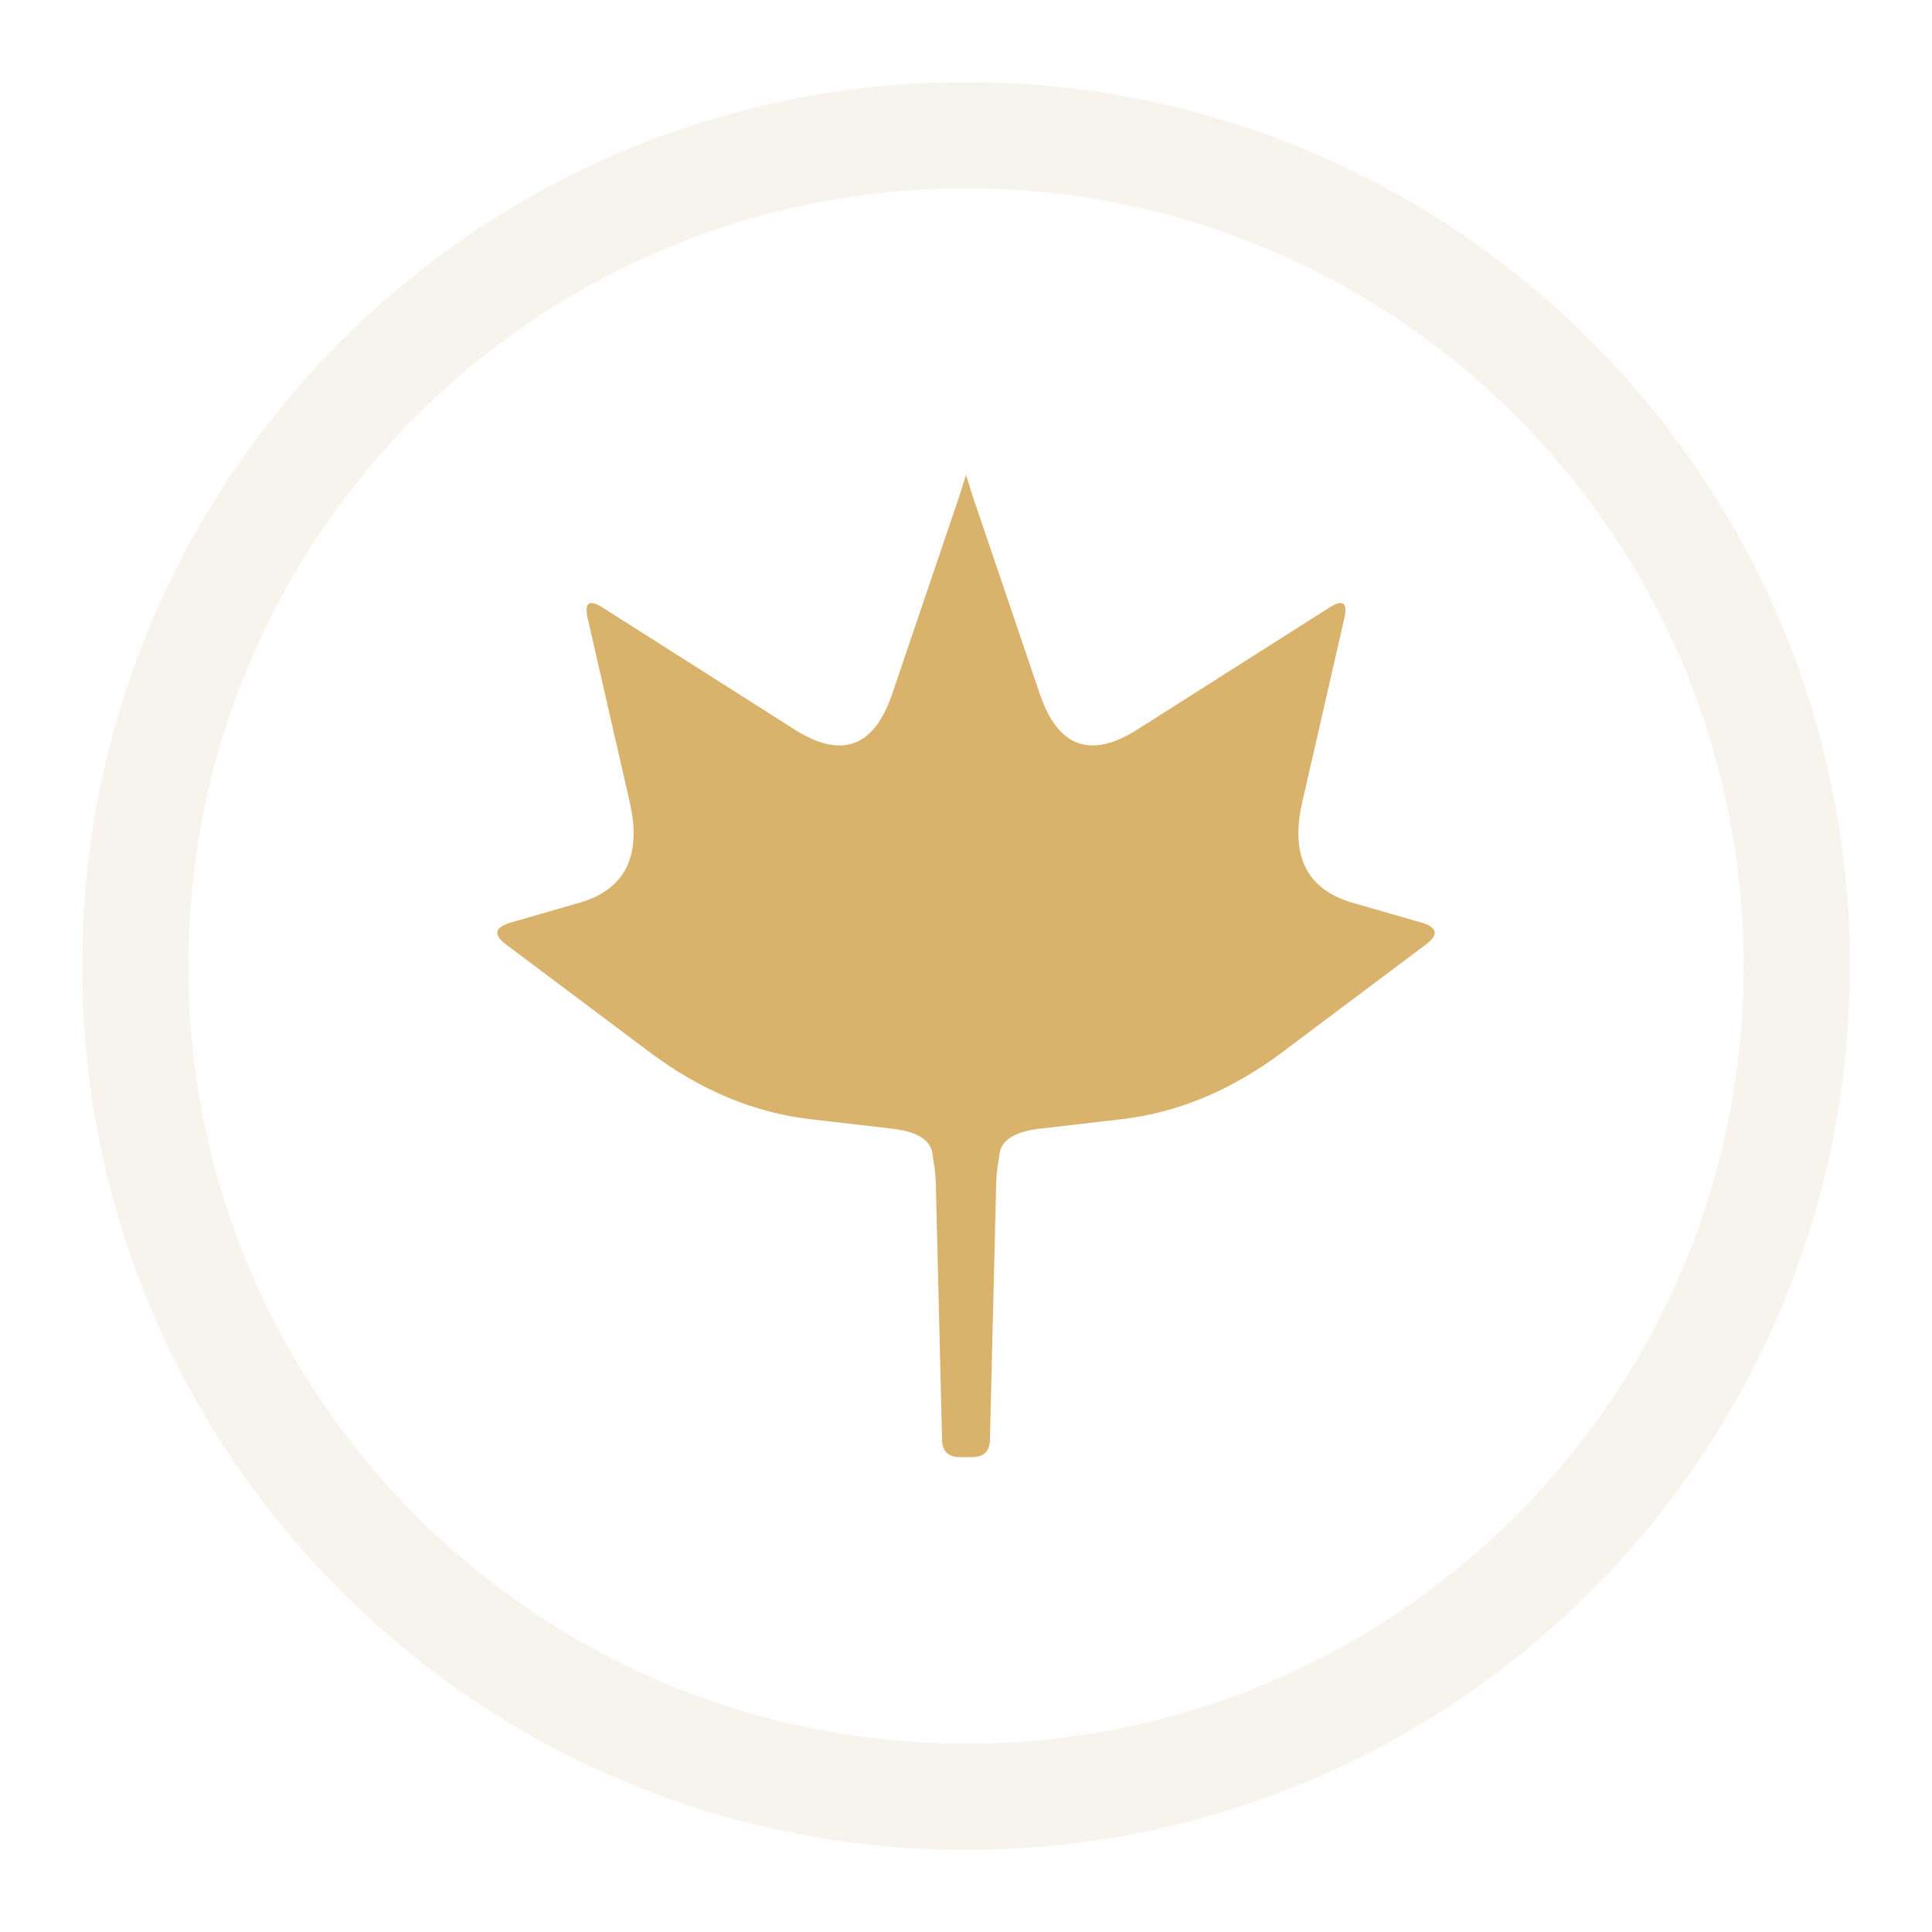
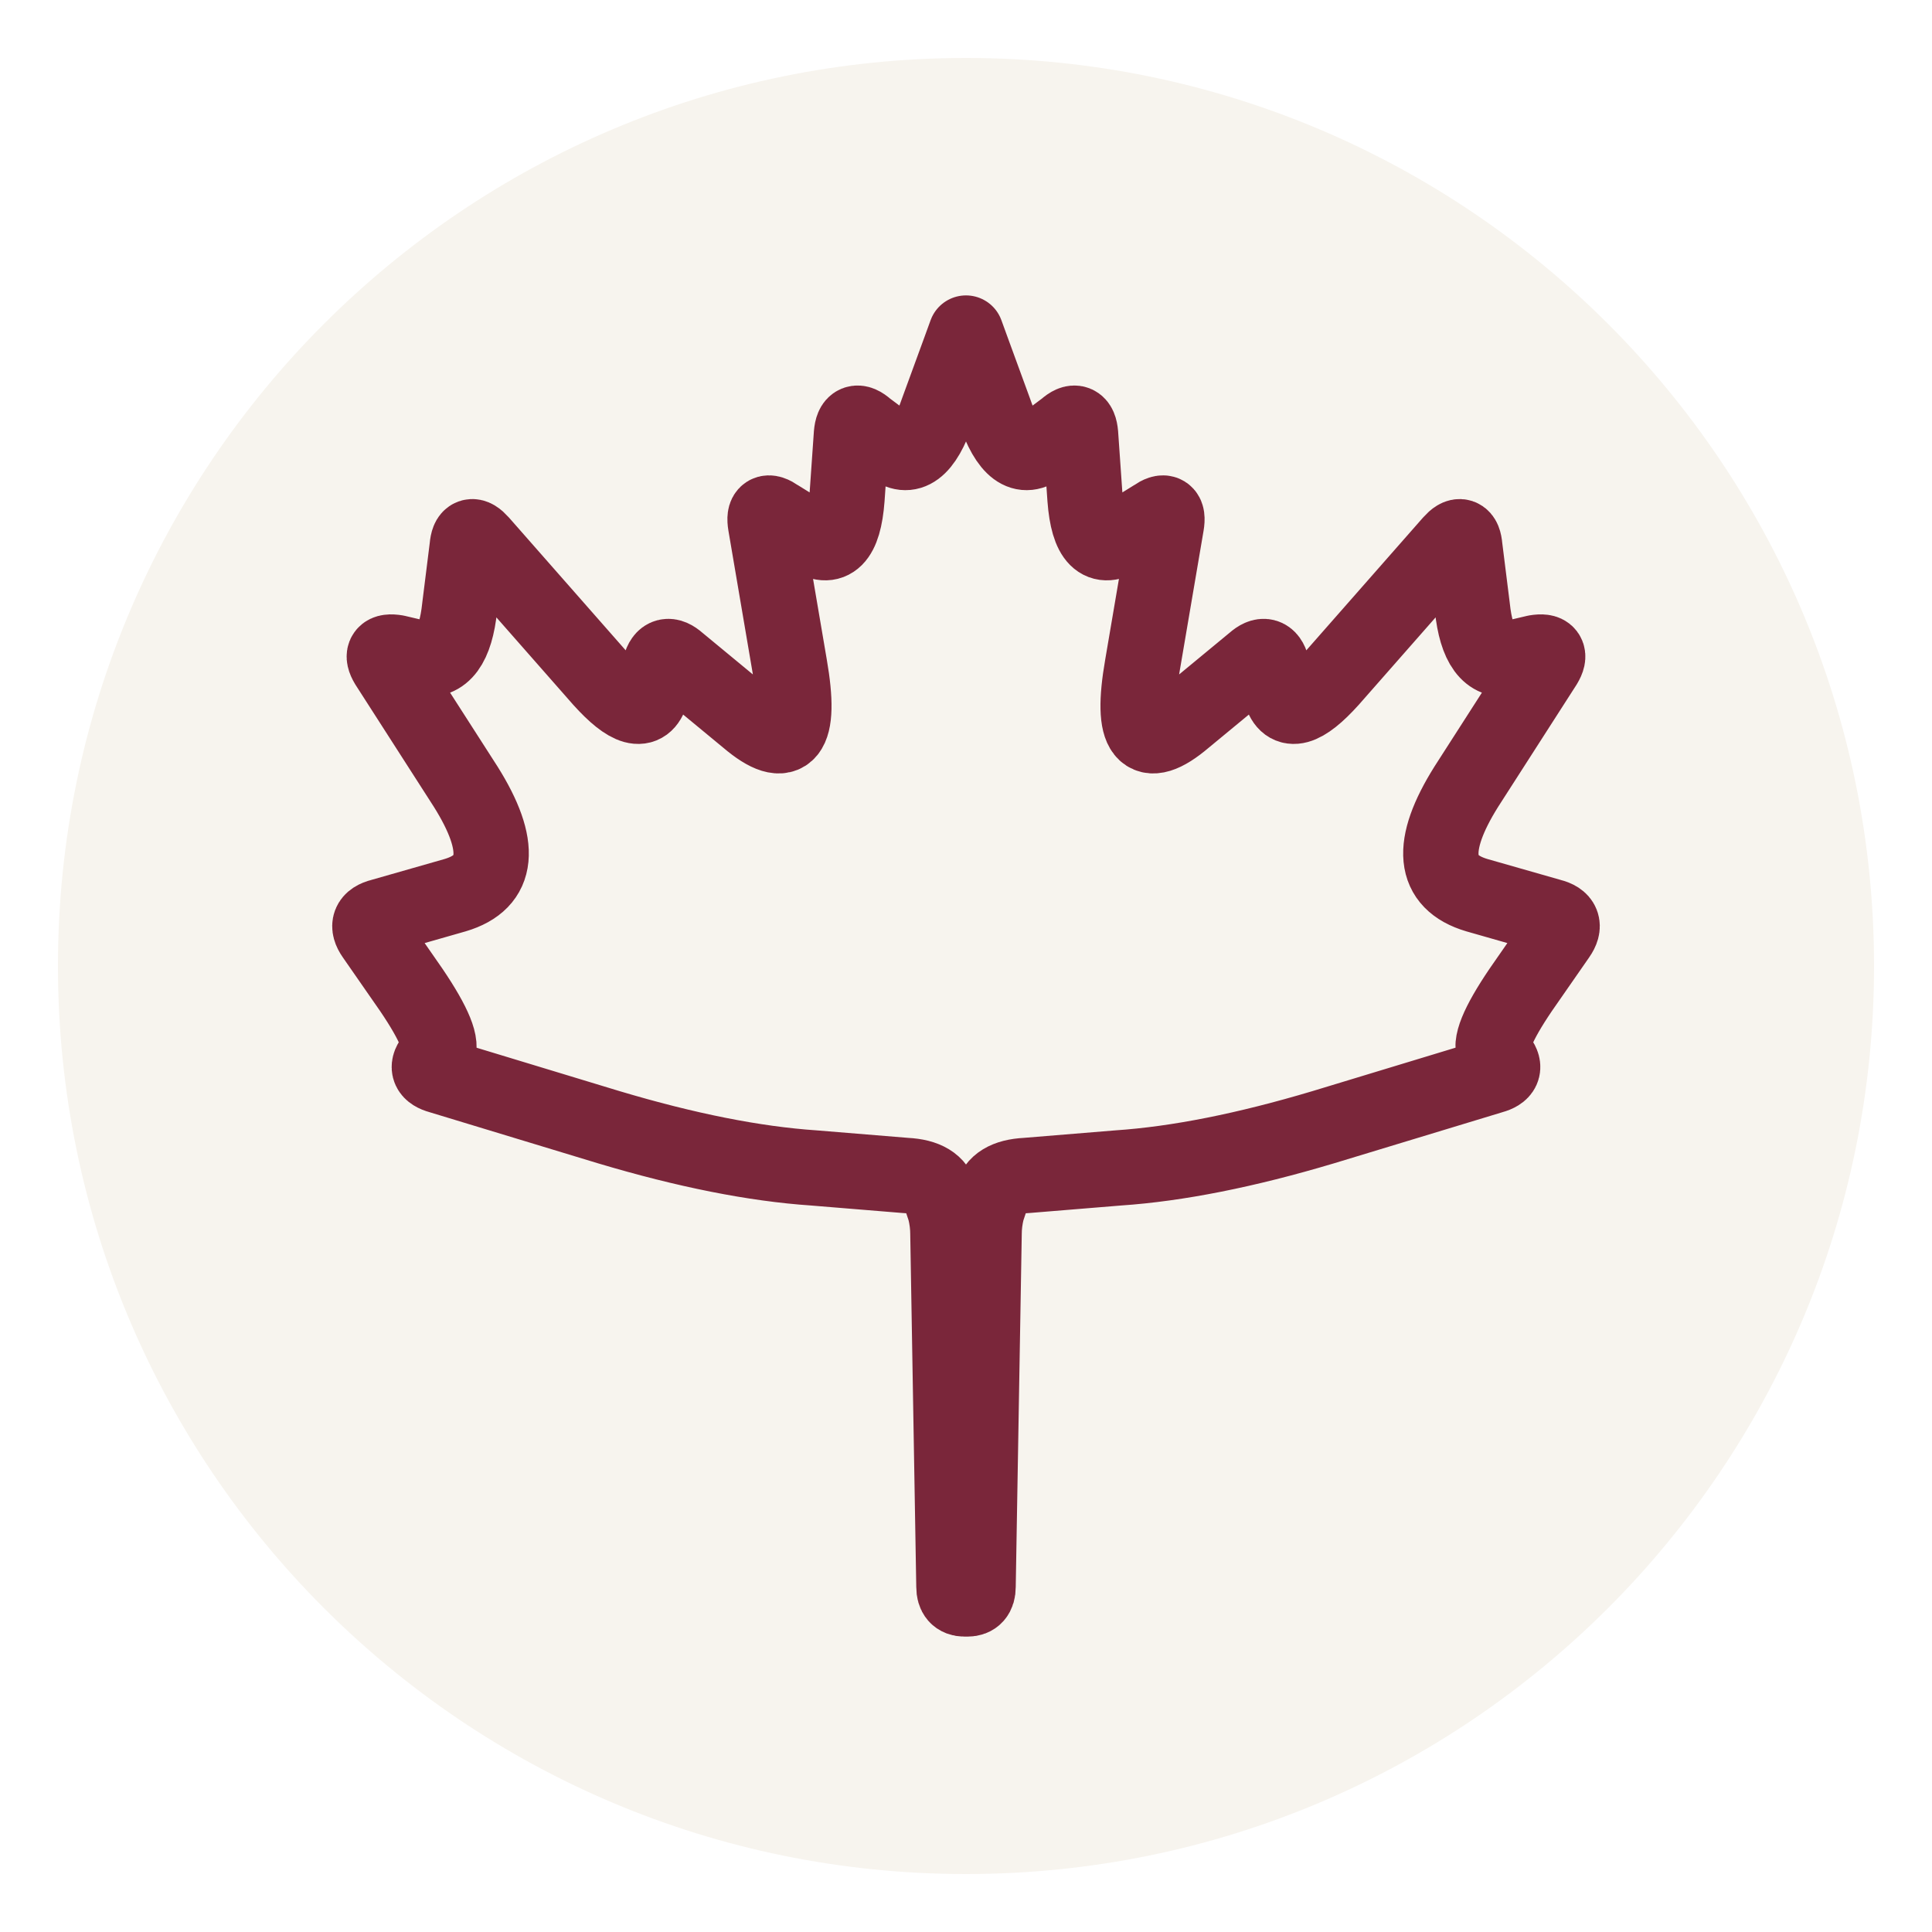
<svg xmlns="http://www.w3.org/2000/svg" viewBox="0 0 100 100">
-   <circle cx="50" cy="50" r="43" fill="none" stroke="#F7F4EE" stroke-width="5.5" />
-   <g transform="translate(19,22.1) scale(0.62)">
-     <path d="M 50.0 4.0 Q 50.0 4.0 50.6 5.9 L 56.2 22.4 Q 58.5 29.0 64.4 25.2 L 80.3 15.1 Q 82.0 14.0 81.6 15.9 L 78.1 31.2 Q 76.5 38.0 82.2 39.7 L 88.1 41.4 Q 90.0 42.0 88.4 43.2 L 76.4 52.2 Q 70.0 57.0 62.9 57.8 L 56.0 58.6 Q 53.0 59.0 52.8 60.7 L 52.6 62.0 Q 52.5 63.0 52.5 64.0 L 52.0 84.5 Q 52.0 86.0 50.5 86.0 L 49.5 86.0 Q 48.0 86.0 48.0 84.5 L 47.5 64.0 Q 47.5 63.0 47.4 62.0 L 47.2 60.7 Q 47.0 59.0 44.0 58.6 L 37.1 57.8 Q 30.0 57.0 23.6 52.2 L 11.6 43.2 Q 10.0 42.0 11.9 41.4 L 17.8 39.7 Q 23.5 38.0 21.9 31.2 L 18.4 15.9 Q 18.0 14.0 19.7 15.1 L 35.6 25.2 Q 41.5 29.0 43.8 22.4 L 49.4 5.9 Q 50.0 4.0 50.0 4.0 Z" fill="#D9B36C" />
+   <circle cx="50" cy="50" r="47" fill="#F7F4EE" />
+   <g transform="translate(50,50) scale(0.78) translate(-50,-46)">
+     <path d="M 50.0 4.0 Q 50.0 4.0 50.4 5.1 L 51.9 9.2 Q 53.2 13.0 55.0 11.5 L 56.6 10.3 Q 57.5 9.5 57.6 10.7 L 57.9 15.0 Q 58.2 19.0 60.4 17.5 L 62.5 16.2 Q 63.5 15.5 63.3 16.7 L 61.7 26.1 Q 60.5 33.0 64.5 29.6 L 69.1 25.8 Q 70.0 25.0 70.3 26.1 L 70.9 27.9 Q 71.5 30.0 74.2 27.0 L 82.2 17.9 Q 83.0 17.0 83.1 18.2 L 83.6 22.2 Q 84.0 26.0 86.1 25.6 L 87.8 25.2 Q 89.0 25.0 88.4 26.0 L 83.2 34.1 Q 79.5 40.0 83.9 41.3 L 88.8 42.7 Q 90.0 43.0 89.3 44.0 L 86.8 47.6 Q 84.5 51.0 85.1 51.8 L 85.4 52.2 Q 86.0 53.0 84.9 53.3 L 73.7 56.7 Q 66.0 59.0 60.1 59.4 L 54.0 59.9 Q 52.0 60.0 51.7 61.3 L 51.4 62.2 Q 51.2 63.0 51.2 63.8 L 50.8 87.2 Q 50.8 88.0 50.1 88.0 L 49.9 88.0 Q 49.2 88.0 49.2 87.2 L 48.8 63.8 Q 48.8 63.0 48.6 62.2 L 48.3 61.3 Q 48.0 60.0 46.0 59.9 L 39.9 59.4 Q 34.0 59.0 26.3 56.7 L 15.1 53.3 Q 14.0 53.0 14.6 52.2 L 14.9 51.8 Q 15.5 51.0 13.2 47.6 L 10.7 44.0 Q 10.0 43.0 11.2 42.7 L 16.1 41.3 Q 20.5 40.0 16.8 34.1 L 11.6 26.0 Q 11.0 25.0 12.2 25.2 L 13.9 25.6 Q 16.0 26.0 16.4 22.2 L 16.9 18.2 Q 17.0 17.0 17.8 17.9 L 25.8 27.0 Q 28.5 30.0 29.1 27.9 L 29.7 26.1 Q 30.0 25.0 30.9 25.8 L 35.5 29.6 Q 39.5 33.0 38.3 26.1 L 36.7 16.7 Q 36.5 15.5 37.5 16.2 L 39.6 17.5 Q 41.8 19.0 42.1 15.0 L 42.4 10.7 Q 42.5 9.5 43.4 10.3 L 45.0 11.5 Q 46.8 13.0 48.1 9.2 L 49.6 5.1 Q 50.0 4.0 50.0 4.0 Z" fill="none" stroke="#7A263A" stroke-width="5" stroke-linejoin="round" />
  </g>
</svg>
